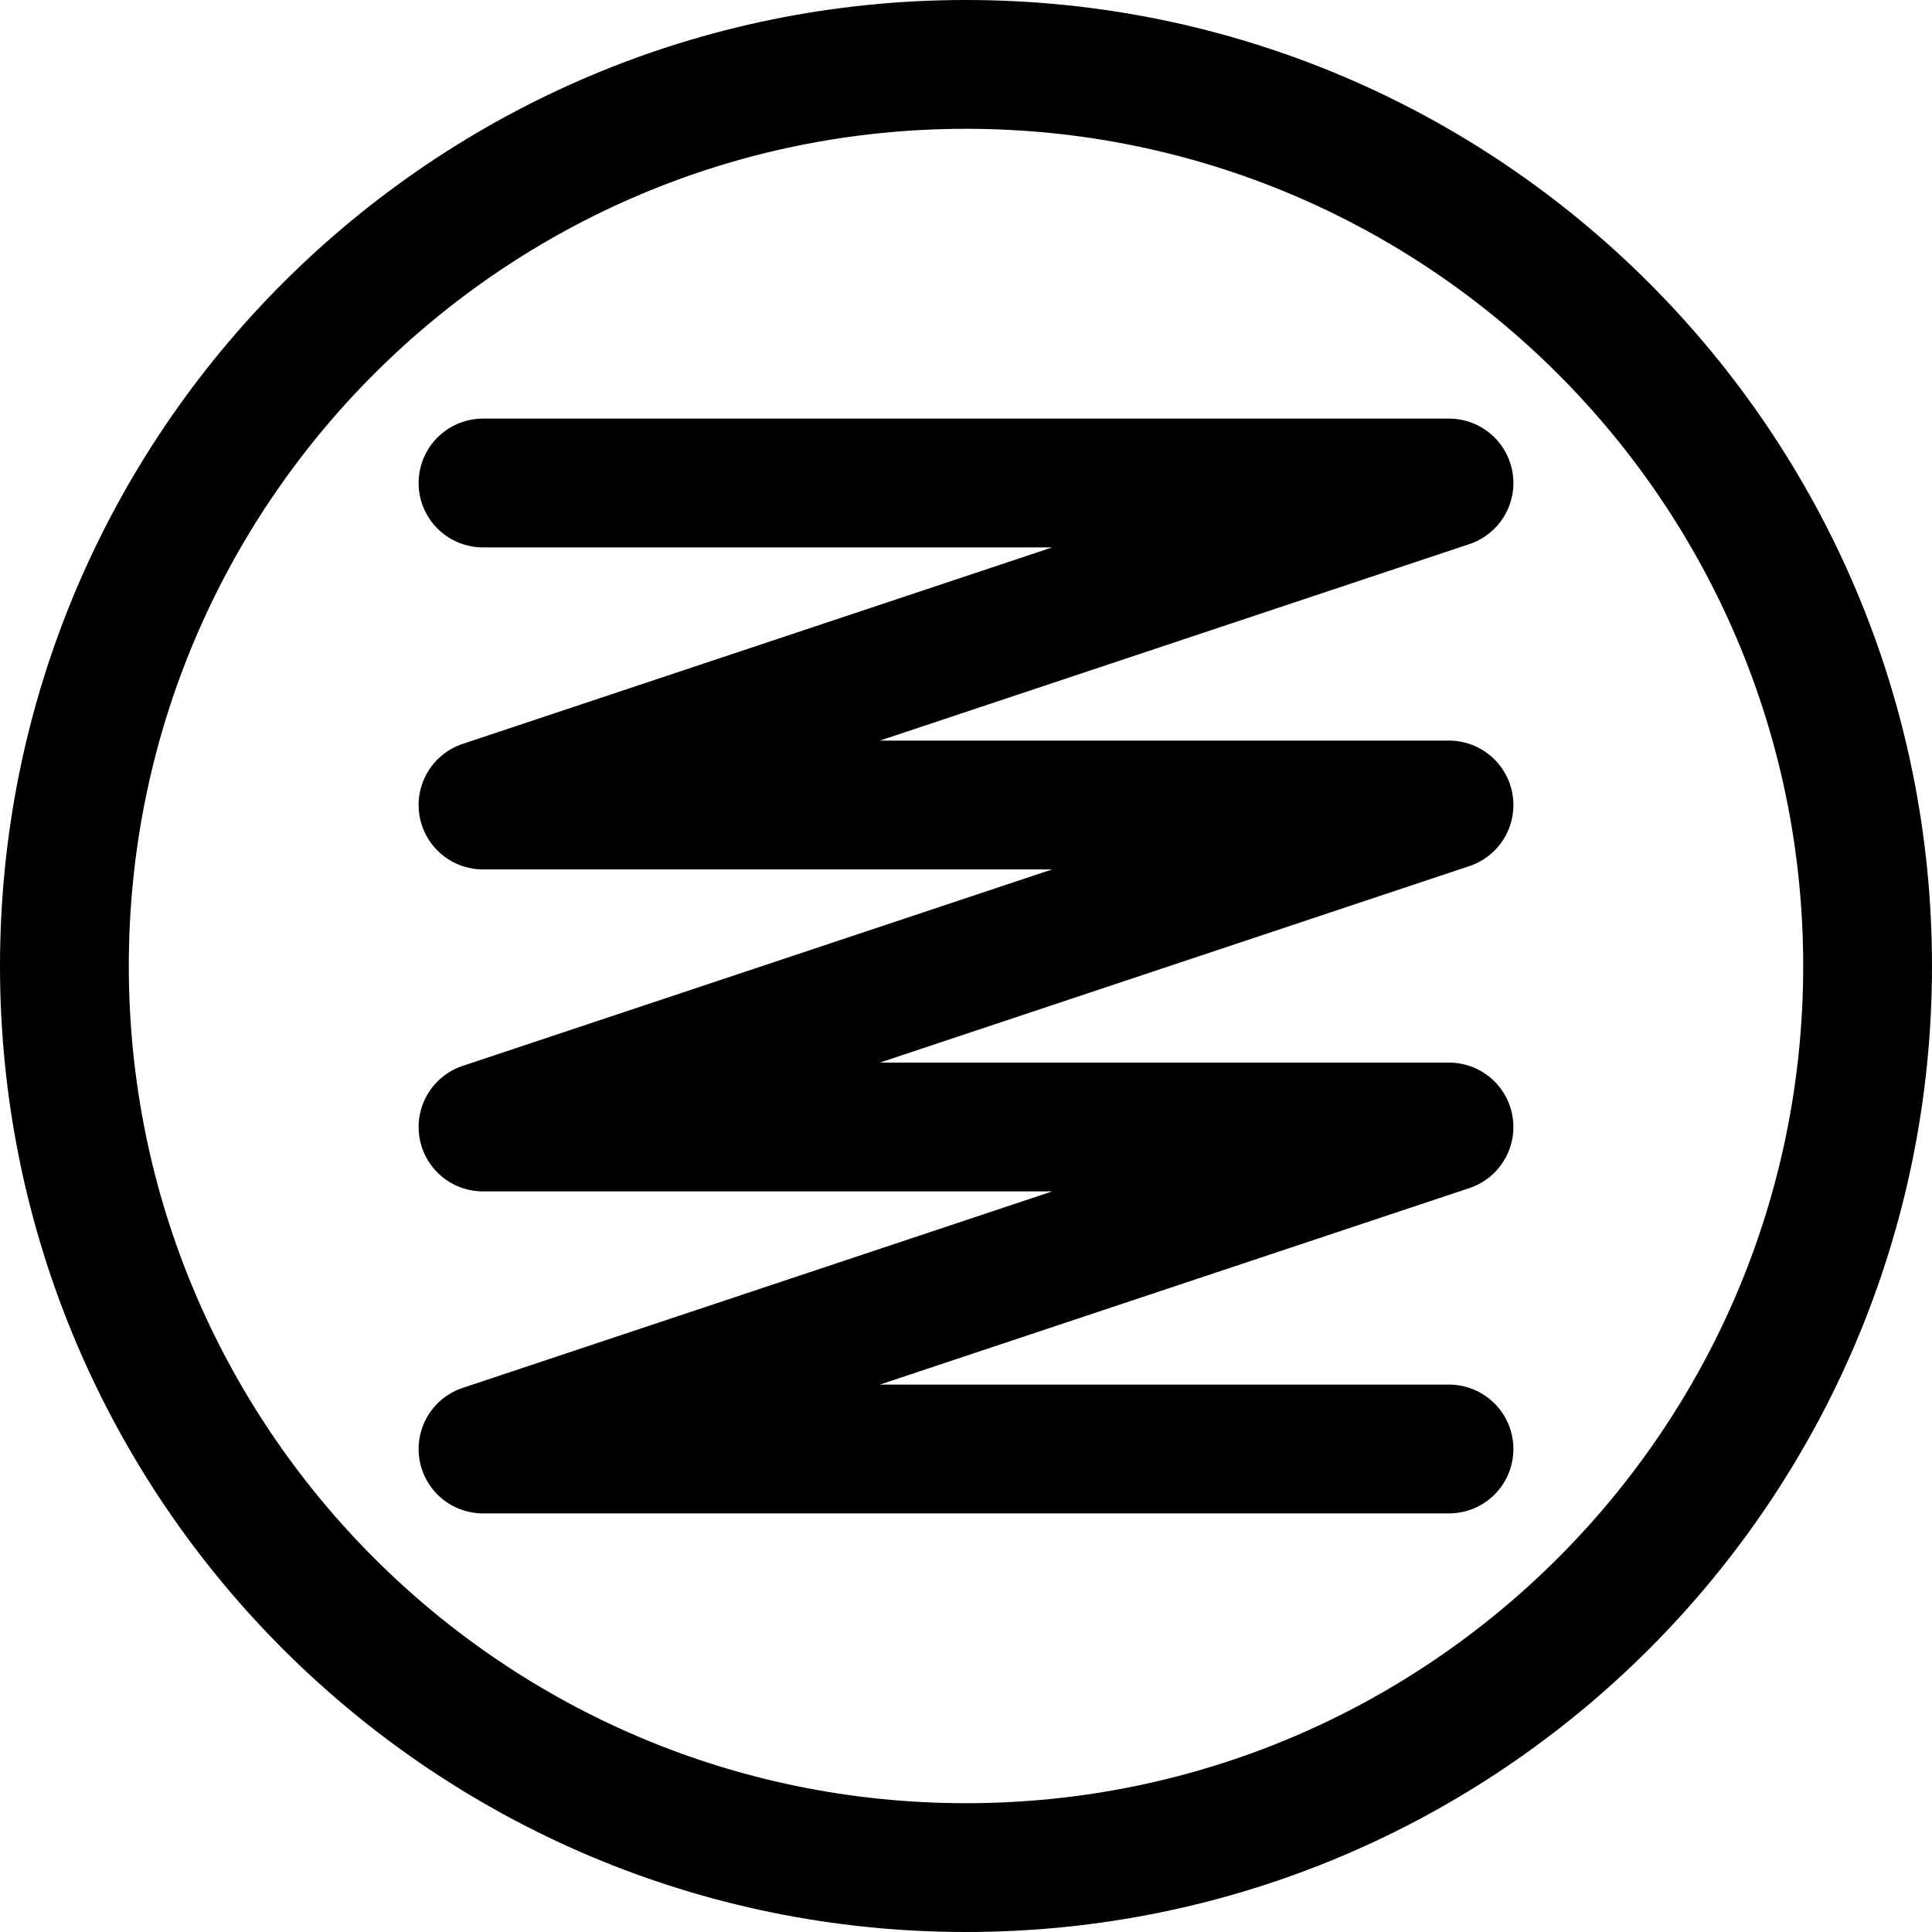
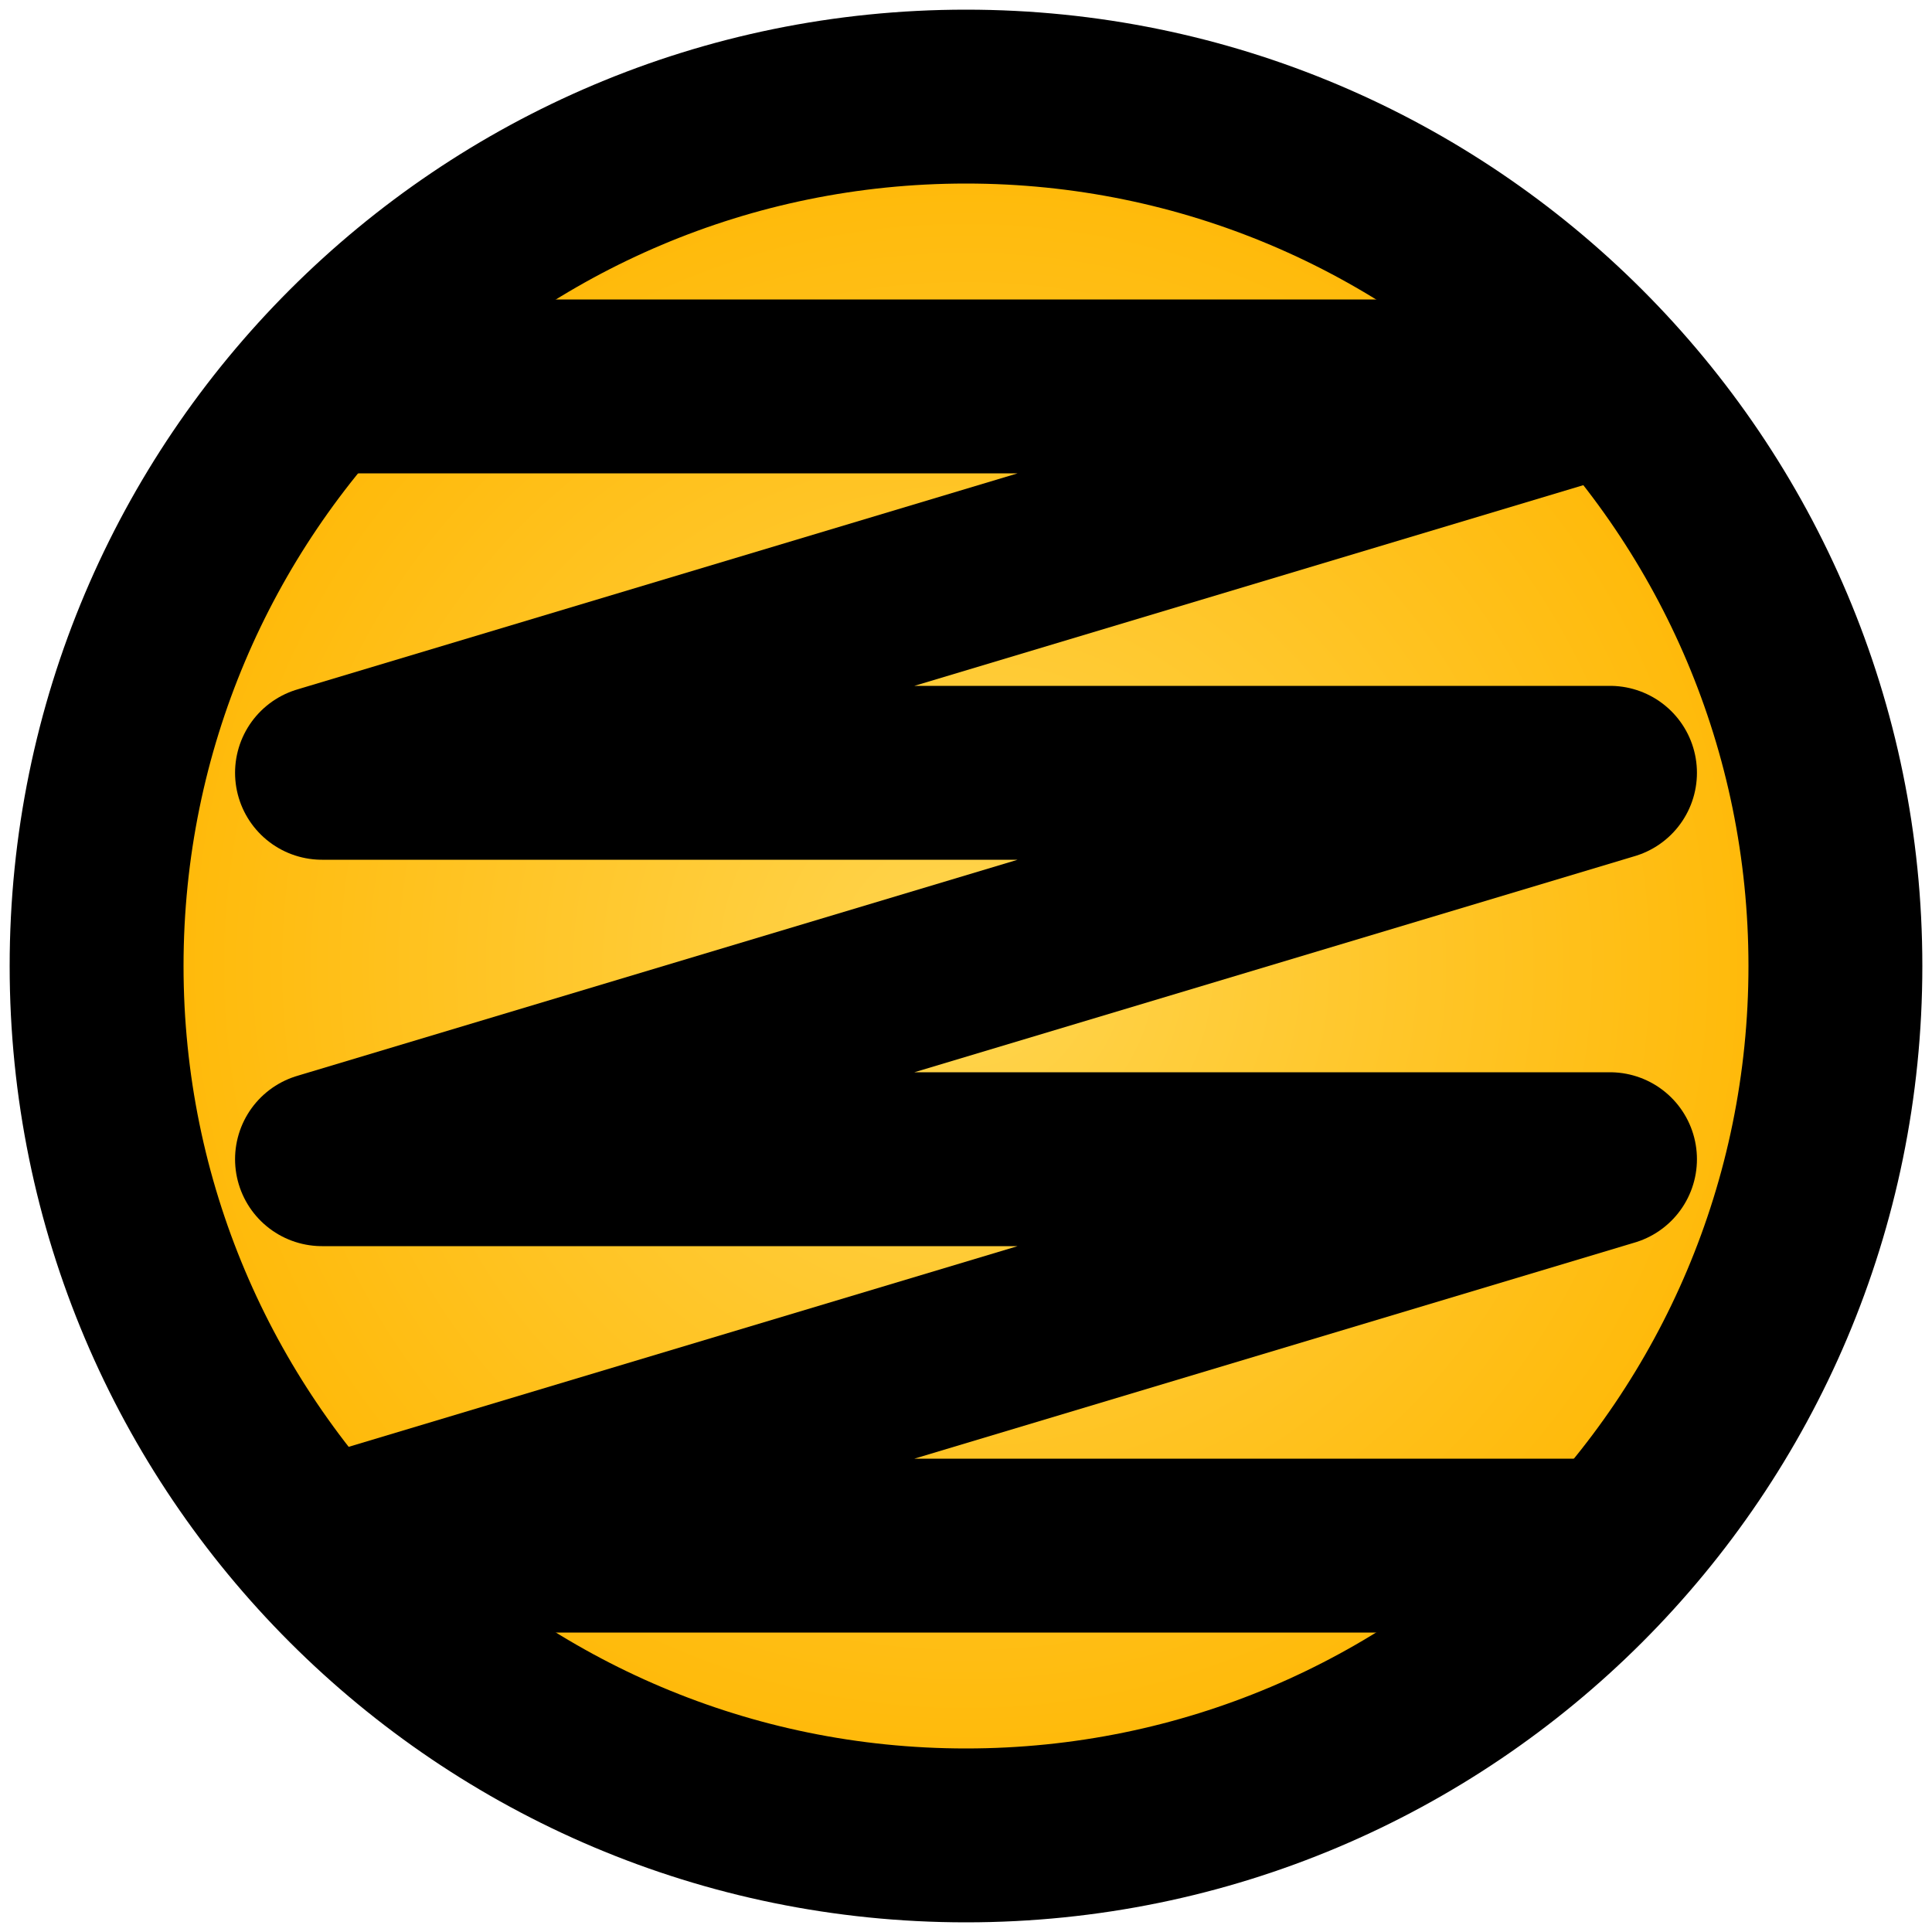
<svg xmlns="http://www.w3.org/2000/svg" viewBox="0 0 300 300">
-   <path fill="none" stroke="#000" stroke-linecap="round" stroke-linejoin="round" stroke-width="20" d="M75 75h150L75 125h150L75 175h150L75 225h150" />
-   <circle cx="150" cy="150" r="140" fill="none" stroke="#000" stroke-width="20" />
+   <defs>
+     <radialGradient id="sunGradient" cx="50%" cy="50%" r="50%" fx="50%" fy="50%">
+       <stop offset="0%" style="stop-color:#FFD54F; stop-opacity:1" />
+       <stop offset="100%" style="stop-color:#FFB703; stop-opacity:1" />
+     </radialGradient>
+   </defs>
+   <circle cx="150" cy="150" r="135" fill="url(#sunGradient)" stroke="black" stroke-width="27" />
+   <path fill="none" stroke="black" stroke-linecap="round" stroke-linejoin="round" stroke-width="27" d="M50 60h200L50 120h200L50 180h200L50 240h200" />
</svg>
